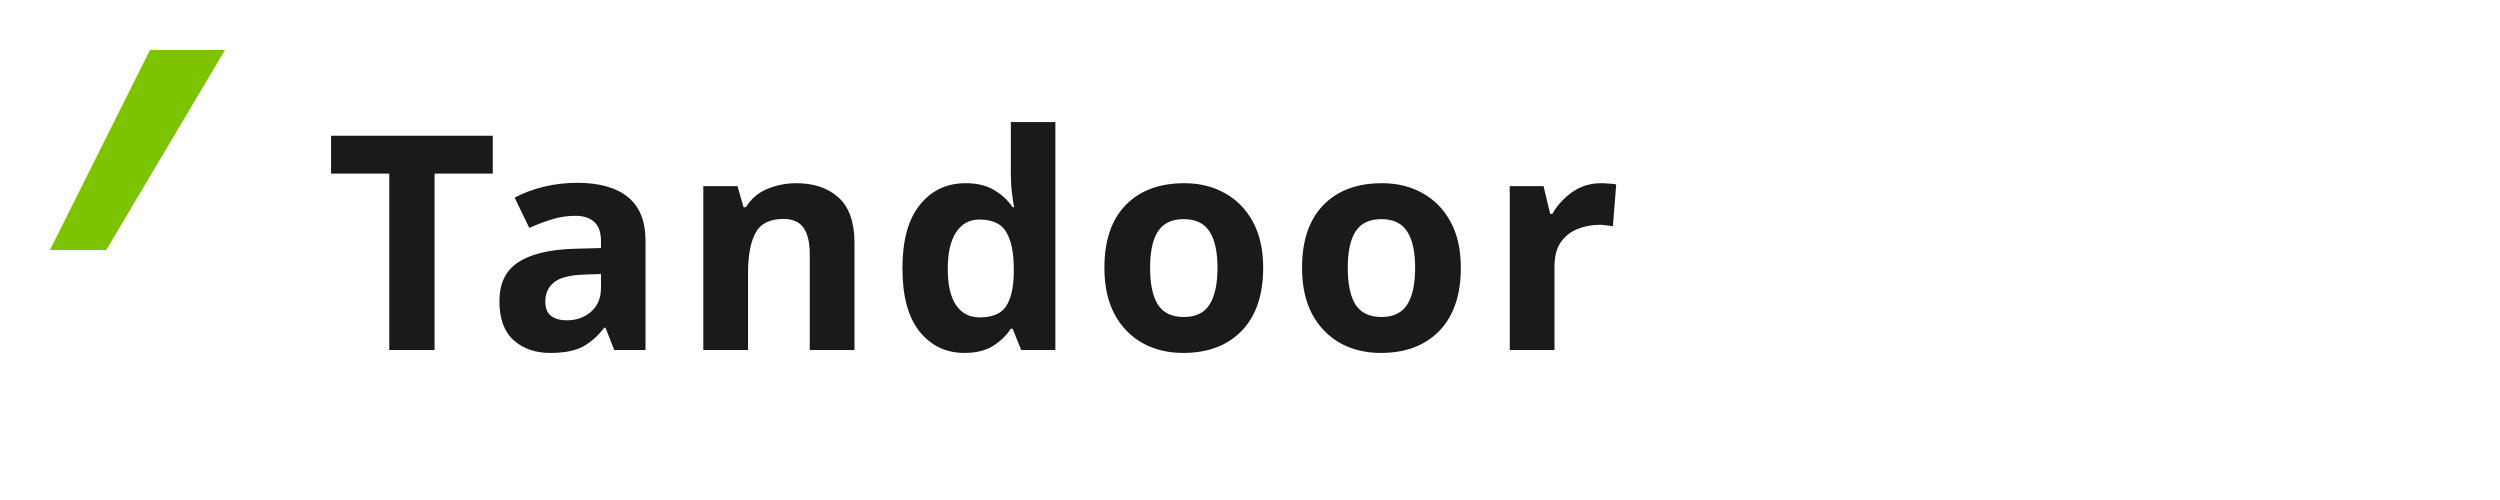
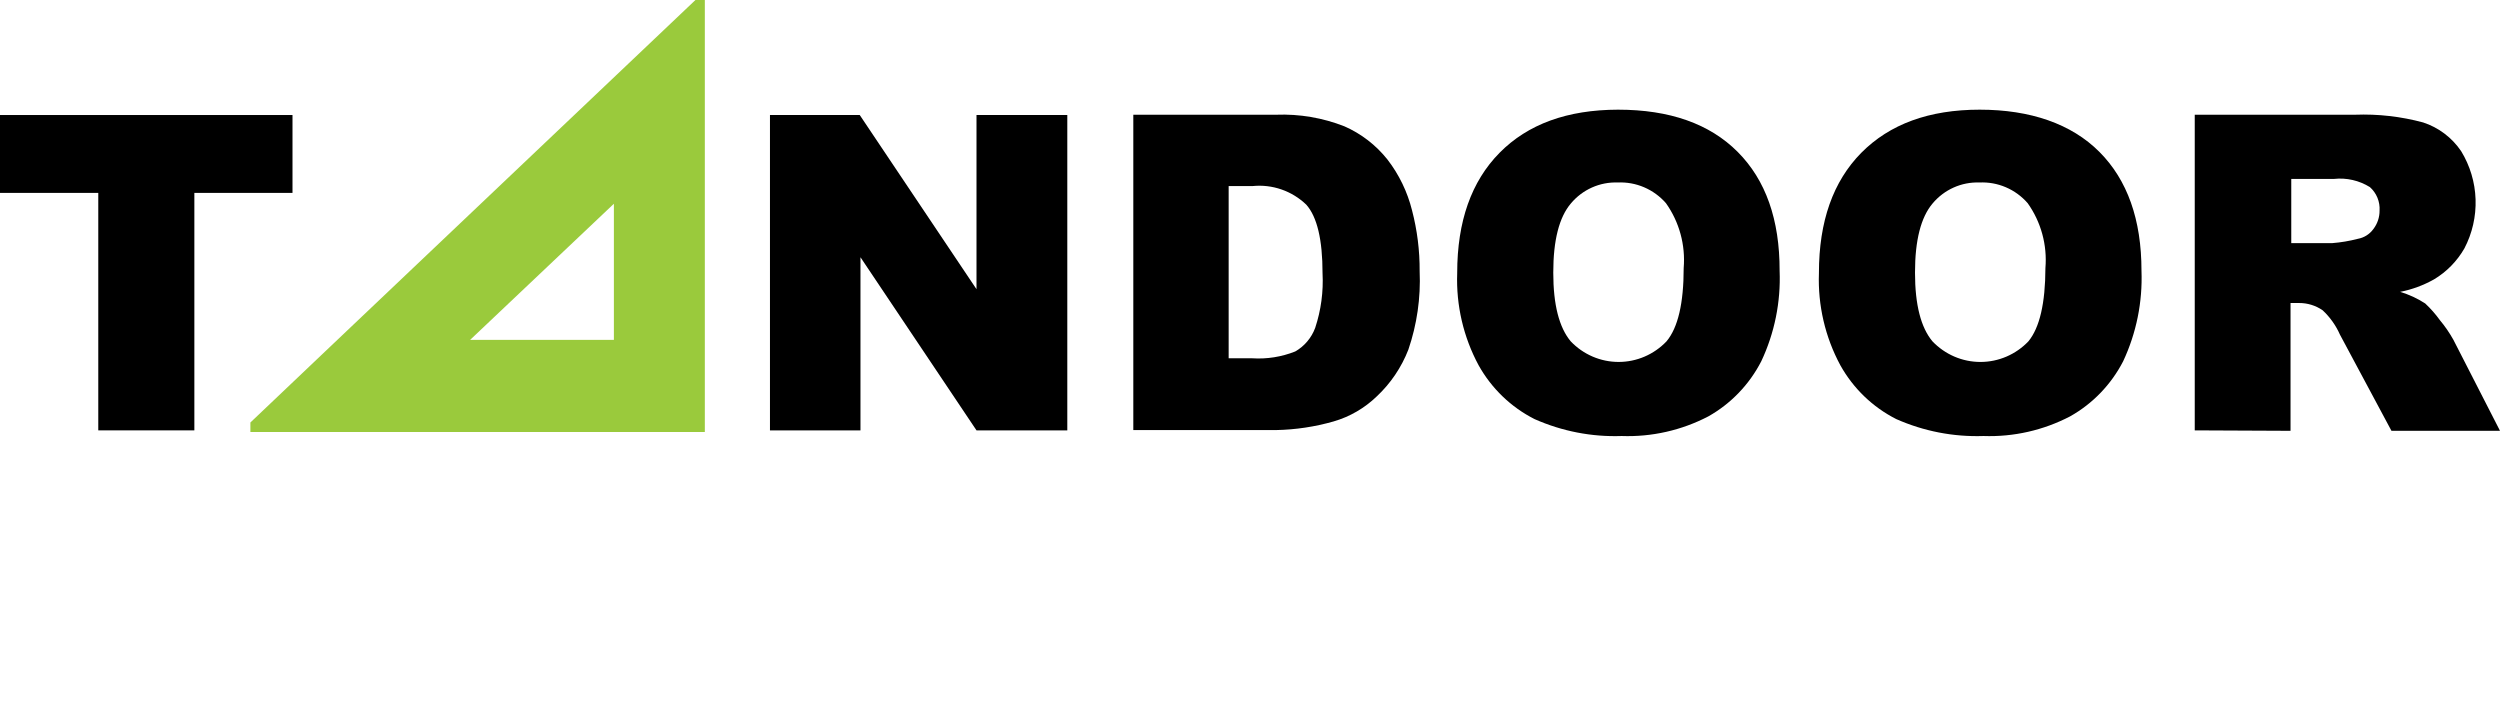
- <svg xmlns="http://www.w3.org/2000/svg" viewBox="0 0 200 40" fill="none" role="img" aria-label="Tandoor">
-   <path d="M12 4L4 20h4.5L18 4h-6Z" fill="#7DC400" />
-   <text x="26" y="28" fill="#1a1a1a" font-family="Nunito, 'Segoe UI', system-ui, sans-serif" font-size="24" font-weight="800" letter-spacing="0.04em">Tandoor</text>
+ <svg xmlns="http://www.w3.org/2000/svg" width="2215" height="632" viewBox="0 0 2215 632" fill="none">
+   <path d="M1944.54 381.306V101.646H2086.59C2106.92 100.884 2127.24 103.191 2146.9 108.492C2160.58 112.957 2172.42 121.894 2180.56 133.904C2188.44 146.768 2192.86 161.504 2193.36 176.638C2193.86 191.772 2190.43 206.775 2183.42 220.146C2176.91 231.456 2167.65 240.886 2156.52 247.532C2147.15 252.799 2137.01 256.532 2126.49 258.593C2134.35 260.929 2141.83 264.388 2148.72 268.863C2153.51 273.336 2157.87 278.275 2161.71 283.609C2166.23 289.011 2170.23 294.83 2173.67 300.989L2215 381.701H2118.83L2073.21 296.512C2069.6 288.332 2064.38 280.985 2057.87 274.919C2051.7 270.669 2044.41 268.419 2036.95 268.468H2029.41V381.701L1944.54 381.306ZM2030.06 215.406H2066.45C2074.08 214.795 2081.65 213.518 2089.06 211.588C2094.59 210.605 2099.53 207.49 2102.84 202.898C2106.42 198.23 2108.34 192.48 2108.3 186.571C2108.54 182.67 2107.88 178.765 2106.4 175.159C2104.91 171.552 2102.63 168.339 2099.72 165.767C2090.19 159.863 2078.99 157.318 2067.88 158.526H2030.06V215.406V215.406Z" fill="black" />
+   <path d="M1611.57 241.74C1611.57 196.183 1624.09 160.721 1649.13 135.353C1674.34 109.942 1709.17 97.17 1754.01 97.17C1798.85 97.17 1835.24 109.678 1860.06 134.563C1884.89 159.448 1897.36 194.603 1897.36 239.897C1898.4 267.56 1892.83 295.069 1881.12 320.081C1870.5 340.686 1854.14 357.673 1834.07 368.93C1810.39 381.258 1784 387.241 1757.39 386.31C1730.83 387.22 1704.41 382.091 1680.06 371.3C1659.24 360.757 1642 344.161 1630.55 323.636C1617.1 298.692 1610.54 270.537 1611.57 242.135V241.74ZM1696.7 241.74C1696.7 269.917 1701.9 290.193 1712.16 302.438C1717.68 308.212 1724.28 312.803 1731.58 315.938C1738.88 319.074 1746.73 320.69 1754.66 320.69C1762.59 320.69 1770.44 319.074 1777.74 315.938C1785.04 312.803 1791.65 308.212 1797.16 302.438C1807.13 290.325 1812.15 268.688 1812.24 237.527C1813.94 217.061 1808.36 196.654 1796.51 179.988C1791.19 173.89 1784.59 169.08 1777.19 165.913C1769.79 162.745 1761.78 161.301 1753.75 161.687C1745.91 161.409 1738.1 162.935 1730.92 166.15C1723.74 169.366 1717.37 174.187 1712.29 180.252C1701.9 192.497 1696.7 212.905 1696.7 241.345V241.74Z" fill="black" />
+   <path d="M1291.08 241.74C1291.08 196.183 1303.6 160.721 1328.64 135.353C1353.68 109.985 1388.64 97.258 1433.52 97.17C1479.35 97.17 1514.7 109.634 1539.57 134.563C1564.44 159.492 1576.83 194.603 1576.74 239.897C1577.84 267.566 1572.27 295.089 1560.49 320.081C1549.91 340.668 1533.6 357.653 1513.58 368.93C1489.86 381.28 1463.42 387.264 1436.77 386.31C1410.25 387.231 1383.87 382.102 1359.57 371.3C1338.75 360.757 1321.51 344.161 1310.05 323.636C1296.61 298.692 1290.05 270.537 1291.08 242.135V241.74ZM1376.2 241.74C1376.2 269.917 1381.4 290.193 1391.67 302.438C1397.17 308.208 1403.77 312.797 1411.06 315.931C1418.35 319.065 1426.18 320.679 1434.1 320.679C1442.02 320.679 1449.86 319.065 1457.15 315.931C1464.44 312.797 1471.03 308.208 1476.54 302.438C1486.67 290.325 1491.74 268.688 1491.74 237.527C1493.44 217.061 1487.86 196.654 1476.02 179.988C1470.69 173.898 1464.08 169.093 1456.69 165.926C1449.29 162.759 1441.28 161.31 1433.26 161.687C1425.41 161.409 1417.61 162.935 1410.43 166.15C1403.25 169.366 1396.88 174.187 1391.8 180.252C1381.4 192.497 1376.2 212.905 1376.2 241.345V241.74Z" fill="black" />
+   <path d="M1003.46 101.646H1130.7C1151.32 100.865 1171.89 104.359 1191.13 111.916C1206.04 118.459 1219.16 128.581 1229.34 141.41C1239.57 154.688 1246.97 169.978 1251.05 186.308C1255.65 203.92 1257.92 222.073 1257.81 240.291C1258.83 263.897 1255.43 287.485 1247.8 309.811C1241.66 325.54 1232.11 339.669 1219.86 351.155C1209.05 361.613 1195.89 369.249 1181.52 373.407C1164.97 378.14 1147.89 380.707 1130.7 381.043H1004.11V101.646H1003.46ZM1088.59 164.846V317.448H1109.51C1122.49 318.275 1135.49 316.207 1147.59 311.391C1155.73 306.734 1161.99 299.322 1165.27 290.456C1170.43 274.865 1172.64 258.425 1171.77 242.003C1171.77 212.378 1166.96 192.101 1157.34 181.305C1151.06 175.282 1143.57 170.696 1135.39 167.856C1127.2 165.017 1118.51 163.99 1109.9 164.846H1088.59Z" fill="black" />
+   <path d="M682.188 101.91H761.727L865.179 256.223V101.91H945.628V381.307H865.179L762.377 227.915V381.307H682.188V101.91Z" fill="black" />
+   <path d="M0 101.91H259.151V170.904H172.204V381.307H87.077V170.904H0V101.91Z" fill="black" />
+   <path d="M624.484 382.755V0H616.166L307.628 292.827L284.754 314.552L221.851 374.328V382.755H624.744H624.484ZM416.539 301.122L543.905 180.515V301.122H415.889H416.539Z" fill="#9ACA3C" />
</svg>
